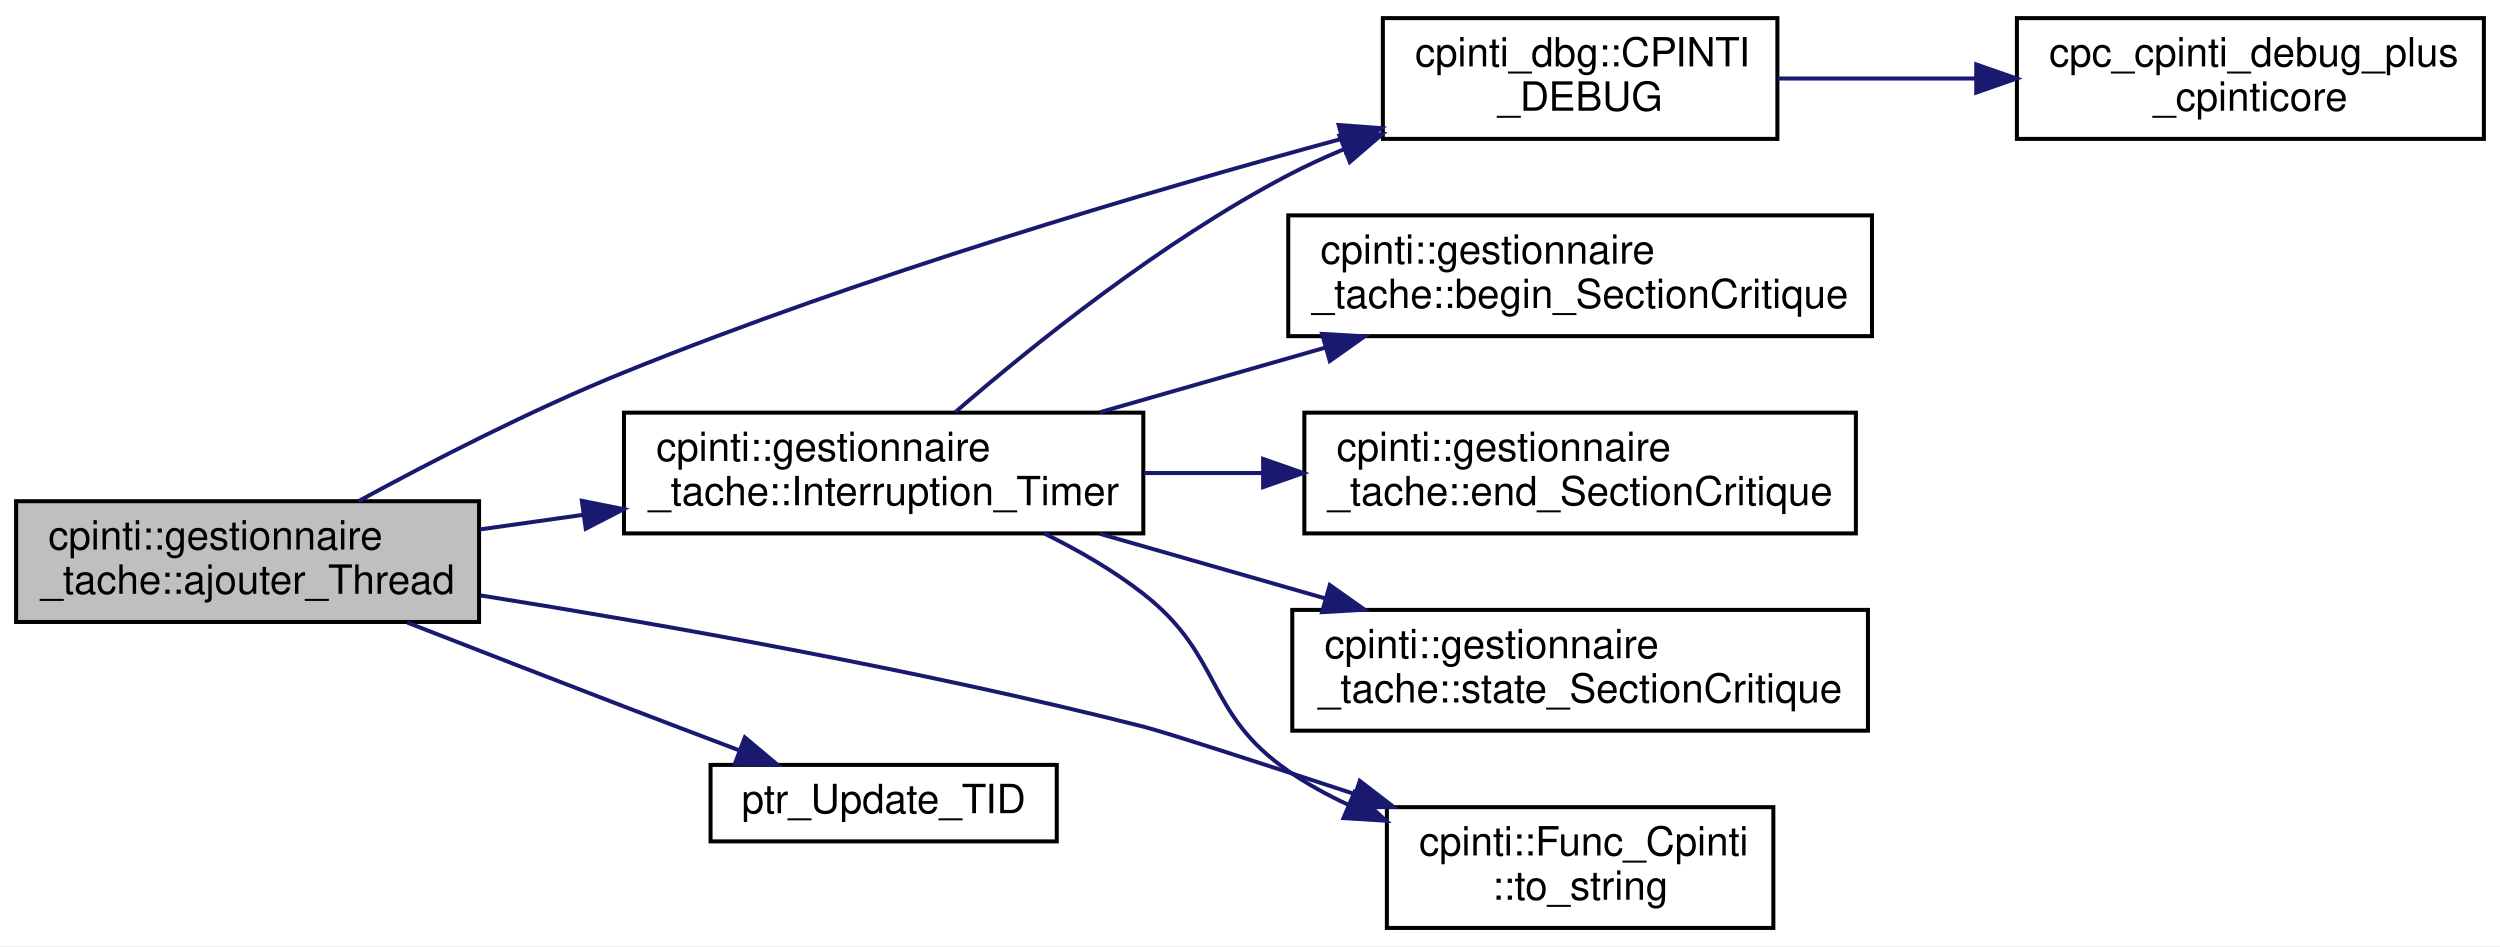
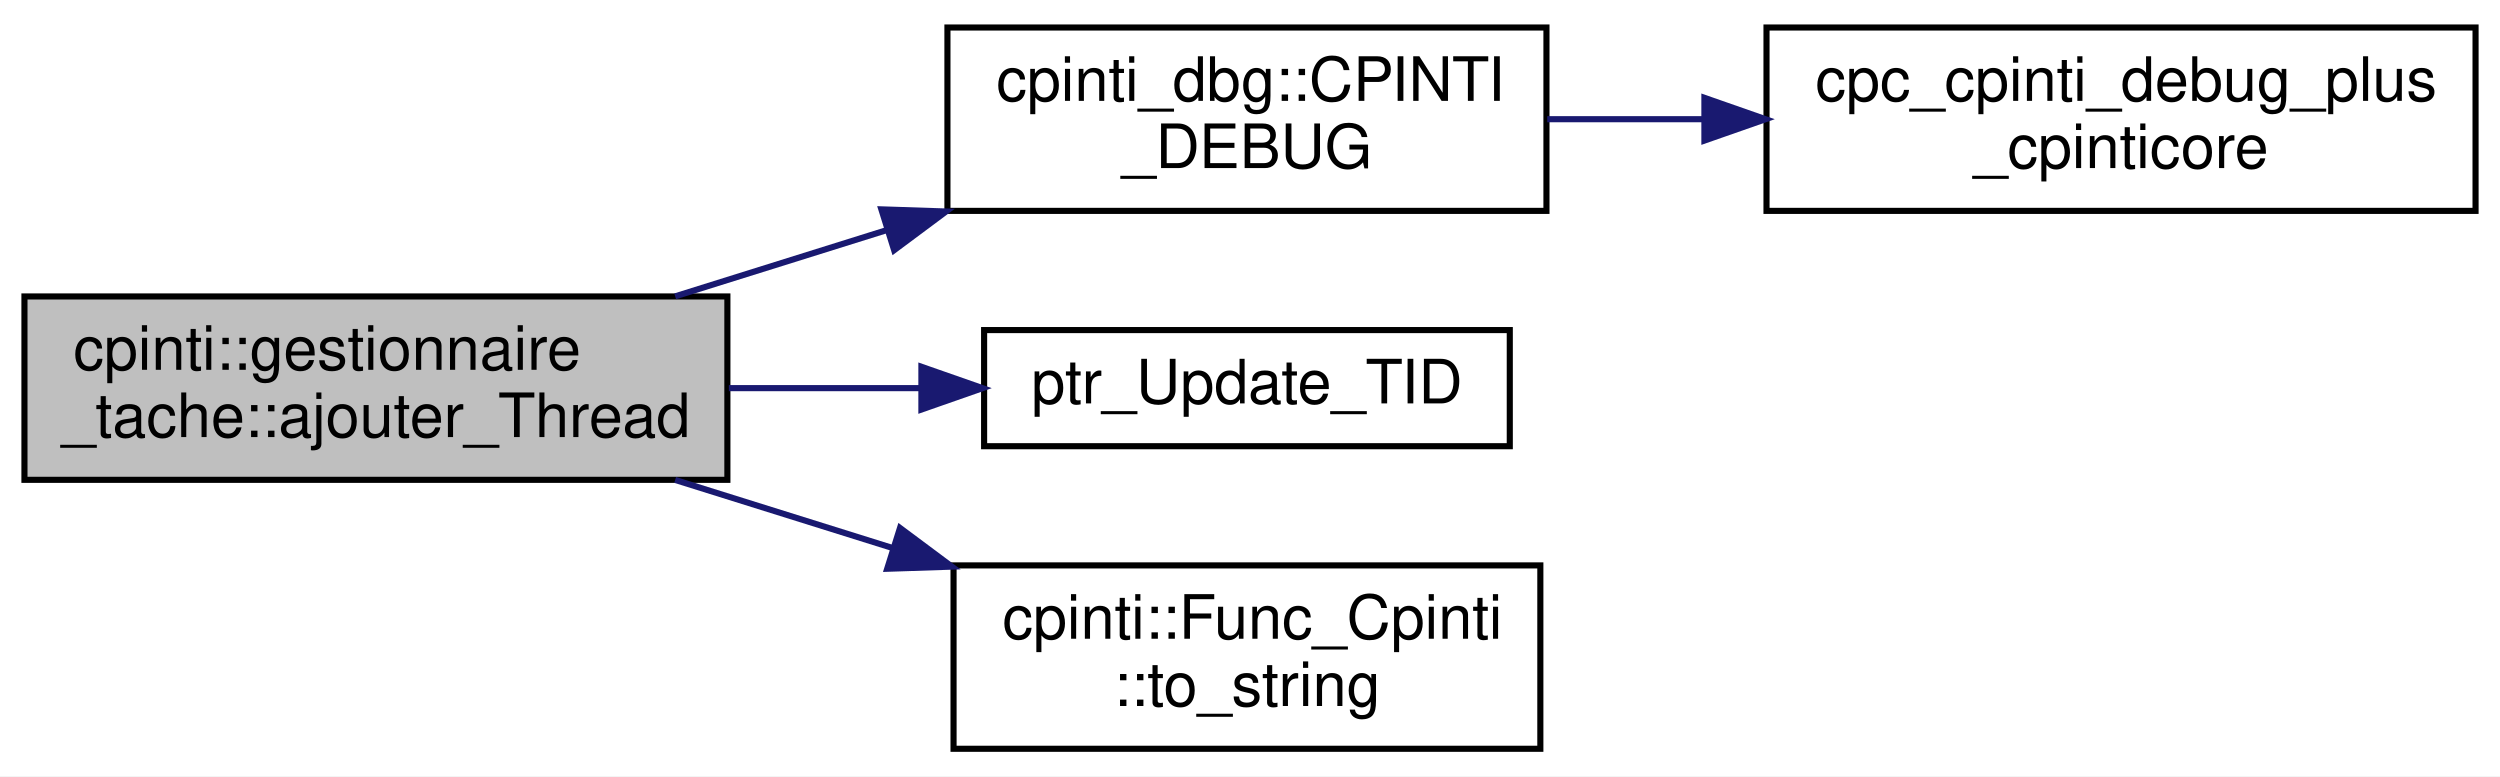
- <svg xmlns="http://www.w3.org/2000/svg" xmlns:xlink="http://www.w3.org/1999/xlink" width="621pt" height="235pt" viewBox="0.00 0.00 621.00 235.00">
-   <g id="graph0" class="graph" transform="scale(1 1) rotate(0) translate(4 231)">
-     <polygon fill="white" stroke="transparent" points="-4,4 -4,-231 617,-231 617,4 -4,4" />
+ <svg xmlns="http://www.w3.org/2000/svg" xmlns:xlink="http://www.w3.org/1999/xlink" width="409pt" height="127pt" viewBox="0.00 0.00 409.00 127.00">
+   <g id="graph0" class="graph" transform="scale(1 1) rotate(0) translate(4 123)">
+     <polygon fill="white" stroke="transparent" points="-4,4 -4,-123 405,-123 405,4 -4,4" />
    <g id="node1" class="node">
      <g id="a_node1">
        <a xlink:title=" ">
-           <polygon fill="#bfbfbf" stroke="black" points="0,-76.5 0,-106.5 115,-106.5 115,-76.5 0,-76.5" />
-           <text text-anchor="start" x="8" y="-94.5" font-family="Helvetica,sans-Serif" font-size="10.00">cpinti::gestionnaire</text>
-           <text text-anchor="middle" x="57.5" y="-83.5" font-family="Helvetica,sans-Serif" font-size="10.00">_tache::ajouter_Thread</text>
+           <polygon fill="#bfbfbf" stroke="black" points="0,-44.5 0,-74.5 115,-74.5 115,-44.5 0,-44.5" />
+           <text text-anchor="start" x="8" y="-62.5" font-family="Helvetica,sans-Serif" font-size="10.00">cpinti::gestionnaire</text>
+           <text text-anchor="middle" x="57.5" y="-51.5" font-family="Helvetica,sans-Serif" font-size="10.00">_tache::ajouter_Thread</text>
        </a>
      </g>
    </g>
    <g id="node2" class="node">
      <g id="a_node2">
        <a xlink:href="namespacecpinti__dbg.html#a119c14f1b5f4849696decac82a512762" target="_top" xlink:title=" ">
-           <polygon fill="white" stroke="black" points="339.5,-196.5 339.5,-226.5 437.5,-226.5 437.5,-196.5 339.5,-196.5" />
-           <text text-anchor="start" x="347.5" y="-214.5" font-family="Helvetica,sans-Serif" font-size="10.00">cpinti_dbg::CPINTI</text>
-           <text text-anchor="middle" x="388.5" y="-203.5" font-family="Helvetica,sans-Serif" font-size="10.00">_DEBUG</text>
+           <polygon fill="white" stroke="black" points="151,-88.5 151,-118.5 249,-118.5 249,-88.5 151,-88.5" />
+           <text text-anchor="start" x="159" y="-106.5" font-family="Helvetica,sans-Serif" font-size="10.00">cpinti_dbg::CPINTI</text>
+           <text text-anchor="middle" x="200" y="-95.5" font-family="Helvetica,sans-Serif" font-size="10.00">_DEBUG</text>
        </a>
      </g>
    </g>
    <g id="edge1" class="edge">
-       <path fill="none" stroke="midnightblue" d="M85.05,-106.52C103.24,-116.43 128.13,-129.24 151,-138.5 210.43,-162.57 280.93,-183.38 329.41,-196.55" />
-       <polygon fill="midnightblue" stroke="midnightblue" points="328.53,-199.94 339.1,-199.17 330.36,-193.19 328.53,-199.94" />
+       <path fill="none" stroke="midnightblue" d="M106.46,-74.52C117.64,-78.02 129.66,-81.78 141.21,-85.4" />
+       <polygon fill="midnightblue" stroke="midnightblue" points="140.19,-88.75 150.78,-88.4 142.28,-82.07 140.19,-88.75" />
    </g>
    <g id="node4" class="node">
      <g id="a_node4">
-         <a xlink:href="namespacecpinti_1_1gestionnaire__tache.html#a640f909bd791a0d1c0f4d87e58fbb5ae" target="_top" xlink:title=" ">
-           <polygon fill="white" stroke="black" points="151,-98.5 151,-128.5 280,-128.5 280,-98.5 151,-98.5" />
-           <text text-anchor="start" x="159" y="-116.5" font-family="Helvetica,sans-Serif" font-size="10.00">cpinti::gestionnaire</text>
-           <text text-anchor="middle" x="215.5" y="-105.5" font-family="Helvetica,sans-Serif" font-size="10.00">_tache::Interruption_Timer</text>
+         <a xlink:href="core_8h.html#a4dd1e87061b5a48e743b560149cb048b" target="_top" xlink:title=" ">
+           <polygon fill="white" stroke="black" points="157,-50 157,-69 243,-69 243,-50 157,-50" />
+           <text text-anchor="middle" x="200" y="-57" font-family="Helvetica,sans-Serif" font-size="10.00">ptr_Update_TID</text>
        </a>
      </g>
    </g>
    <g id="edge3" class="edge">
-       <path fill="none" stroke="midnightblue" d="M115.26,-99.5C123.59,-100.68 132.27,-101.9 140.87,-103.12" />
-       <polygon fill="midnightblue" stroke="midnightblue" points="140.53,-106.6 150.92,-104.53 141.5,-99.67 140.53,-106.6" />
+       <path fill="none" stroke="midnightblue" d="M115.24,-59.5C125.64,-59.5 136.44,-59.5 146.7,-59.5" />
+       <polygon fill="midnightblue" stroke="midnightblue" points="146.74,-63 156.74,-59.5 146.74,-56 146.74,-63" />
    </g>
-     <g id="node8" class="node">
-       <g id="a_node8">
+     <g id="node5" class="node">
+       <g id="a_node5">
        <a xlink:href="namespacecpinti_1_1_func___cpinti.html#ab7049ea2cc0148a042e823546c2ef76d" target="_top" xlink:title=" ">
-           <polygon fill="white" stroke="black" points="340.5,-0.5 340.5,-30.5 436.5,-30.5 436.5,-0.5 340.5,-0.5" />
-           <text text-anchor="start" x="348.5" y="-18.5" font-family="Helvetica,sans-Serif" font-size="10.00">cpinti::Func_Cpinti</text>
-           <text text-anchor="middle" x="388.5" y="-7.5" font-family="Helvetica,sans-Serif" font-size="10.00">::to_string</text>
+           <polygon fill="white" stroke="black" points="152,-0.5 152,-30.5 248,-30.5 248,-0.5 152,-0.5" />
+           <text text-anchor="start" x="160" y="-18.5" font-family="Helvetica,sans-Serif" font-size="10.00">cpinti::Func_Cpinti</text>
+           <text text-anchor="middle" x="200" y="-7.5" font-family="Helvetica,sans-Serif" font-size="10.00">::to_string</text>
        </a>
      </g>
    </g>
-     <g id="edge10" class="edge">
-       <path fill="none" stroke="midnightblue" d="M115.39,-83.09C160.4,-75.92 224.66,-64.57 280,-50.5 285.62,-49.07 308.97,-41.5 332.48,-33.76" />
-       <polygon fill="midnightblue" stroke="midnightblue" points="333.76,-37.03 342.16,-30.57 331.57,-30.38 333.76,-37.03" />
-     </g>
-     <g id="node9" class="node">
-       <g id="a_node9">
-         <a xlink:href="core_8h.html#a4dd1e87061b5a48e743b560149cb048b" target="_top" xlink:title=" ">
-           <polygon fill="white" stroke="black" points="172.5,-22 172.5,-41 258.5,-41 258.5,-22 172.5,-22" />
-           <text text-anchor="middle" x="215.5" y="-29" font-family="Helvetica,sans-Serif" font-size="10.00">ptr_Update_TID</text>
-         </a>
-       </g>
-     </g>
-     <g id="edge9" class="edge">
-       <path fill="none" stroke="midnightblue" d="M97.17,-76.35C113.73,-69.89 133.3,-62.29 151,-55.5 160.31,-51.93 170.4,-48.1 179.74,-44.57" />
-       <polygon fill="midnightblue" stroke="midnightblue" points="181.02,-47.83 189.14,-41.02 178.55,-41.28 181.02,-47.83" />
+     <g id="edge4" class="edge">
+       <path fill="none" stroke="midnightblue" d="M106.46,-44.48C117.89,-40.9 130.19,-37.05 141.98,-33.36" />
+       <polygon fill="midnightblue" stroke="midnightblue" points="143.24,-36.63 151.73,-30.3 141.14,-29.95 143.24,-36.63" />
    </g>
    <g id="node3" class="node">
      <g id="a_node3">
        <a xlink:href="_c_p_c___w_p_r_8h.html#a971c45e904568a2415966a3f7b705e30" target="_top" xlink:title=" ">
-           <polygon fill="white" stroke="black" points="497,-196.5 497,-226.5 613,-226.5 613,-196.5 497,-196.5" />
-           <text text-anchor="start" x="505" y="-214.5" font-family="Helvetica,sans-Serif" font-size="10.00">cpc_cpinti_debug_plus</text>
-           <text text-anchor="middle" x="555" y="-203.5" font-family="Helvetica,sans-Serif" font-size="10.00">_cpinticore</text>
+           <polygon fill="white" stroke="black" points="285,-88.5 285,-118.5 401,-118.5 401,-88.5 285,-88.5" />
+           <text text-anchor="start" x="293" y="-106.5" font-family="Helvetica,sans-Serif" font-size="10.00">cpc_cpinti_debug_plus</text>
+           <text text-anchor="middle" x="343" y="-95.5" font-family="Helvetica,sans-Serif" font-size="10.00">_cpinticore</text>
        </a>
      </g>
    </g>
    <g id="edge2" class="edge">
-       <path fill="none" stroke="midnightblue" d="M437.52,-211.5C452.91,-211.5 470.25,-211.5 486.76,-211.5" />
-       <polygon fill="midnightblue" stroke="midnightblue" points="486.9,-215 496.9,-211.5 486.9,-208 486.9,-215" />
-     </g>
-     <g id="edge5" class="edge">
-       <path fill="none" stroke="midnightblue" d="M233.35,-128.67C252.29,-145.06 284.52,-171.04 316,-187.5 320.45,-189.83 325.18,-192 330,-194.01" />
-       <polygon fill="midnightblue" stroke="midnightblue" points="328.74,-197.27 339.32,-197.66 331.29,-190.75 328.74,-197.27" />
-     </g>
-     <g id="node5" class="node">
-       <g id="a_node5">
-         <a xlink:href="namespacecpinti_1_1gestionnaire__tache.html#ad538e6617b7db29fc971ae1980a2e8be" target="_top" xlink:title=" ">
-           <polygon fill="white" stroke="black" points="316,-147.5 316,-177.5 461,-177.5 461,-147.5 316,-147.5" />
-           <text text-anchor="start" x="324" y="-165.5" font-family="Helvetica,sans-Serif" font-size="10.00">cpinti::gestionnaire</text>
-           <text text-anchor="middle" x="388.5" y="-154.5" font-family="Helvetica,sans-Serif" font-size="10.00">_tache::begin_SectionCritique</text>
-         </a>
-       </g>
-     </g>
-     <g id="edge4" class="edge">
-       <path fill="none" stroke="midnightblue" d="M269.2,-128.6C286.92,-133.68 306.85,-139.39 325.23,-144.66" />
-       <polygon fill="midnightblue" stroke="midnightblue" points="324.4,-148.06 334.97,-147.45 326.32,-141.33 324.4,-148.06" />
-     </g>
-     <g id="node6" class="node">
-       <g id="a_node6">
-         <a xlink:href="namespacecpinti_1_1gestionnaire__tache.html#a1dffbe4de63a3f294858ef36948b3115" target="_top" xlink:title=" ">
-           <polygon fill="white" stroke="black" points="320,-98.5 320,-128.5 457,-128.5 457,-98.5 320,-98.5" />
-           <text text-anchor="start" x="328" y="-116.5" font-family="Helvetica,sans-Serif" font-size="10.00">cpinti::gestionnaire</text>
-           <text text-anchor="middle" x="388.5" y="-105.5" font-family="Helvetica,sans-Serif" font-size="10.00">_tache::end_SectionCritique</text>
-         </a>
-       </g>
-     </g>
-     <g id="edge6" class="edge">
-       <path fill="none" stroke="midnightblue" d="M280.17,-113.5C289.76,-113.5 299.74,-113.5 309.58,-113.5" />
-       <polygon fill="midnightblue" stroke="midnightblue" points="309.76,-117 319.76,-113.5 309.76,-110 309.76,-117" />
-     </g>
-     <g id="node7" class="node">
-       <g id="a_node7">
-         <a xlink:href="namespacecpinti_1_1gestionnaire__tache.html#a2cb7408de395cda0909727daabbf14d9" target="_top" xlink:title=" ">
-           <polygon fill="white" stroke="black" points="317,-49.5 317,-79.5 460,-79.5 460,-49.5 317,-49.5" />
-           <text text-anchor="start" x="325" y="-67.5" font-family="Helvetica,sans-Serif" font-size="10.00">cpinti::gestionnaire</text>
-           <text text-anchor="middle" x="388.5" y="-56.5" font-family="Helvetica,sans-Serif" font-size="10.00">_tache::state_SectionCritique</text>
-         </a>
-       </g>
-     </g>
-     <g id="edge7" class="edge">
-       <path fill="none" stroke="midnightblue" d="M269.2,-98.4C286.92,-93.32 306.85,-87.61 325.23,-82.34" />
-       <polygon fill="midnightblue" stroke="midnightblue" points="326.32,-85.67 334.97,-79.55 324.4,-78.94 326.32,-85.67" />
-     </g>
-     <g id="edge8" class="edge">
-       <path fill="none" stroke="midnightblue" d="M255.37,-98.49C263.91,-94.3 272.6,-89.28 280,-83.5 299.91,-67.94 295.21,-53.86 316,-39.5 320.58,-36.34 325.61,-33.56 330.81,-31.14" />
-       <polygon fill="midnightblue" stroke="midnightblue" points="332.45,-34.24 340.31,-27.13 329.73,-27.79 332.45,-34.24" />
+       <path fill="none" stroke="midnightblue" d="M249.13,-103.5C257.39,-103.5 266.1,-103.5 274.75,-103.5" />
+       <polygon fill="midnightblue" stroke="midnightblue" points="274.84,-107 284.84,-103.5 274.84,-100 274.84,-107" />
    </g>
  </g>
</svg>
